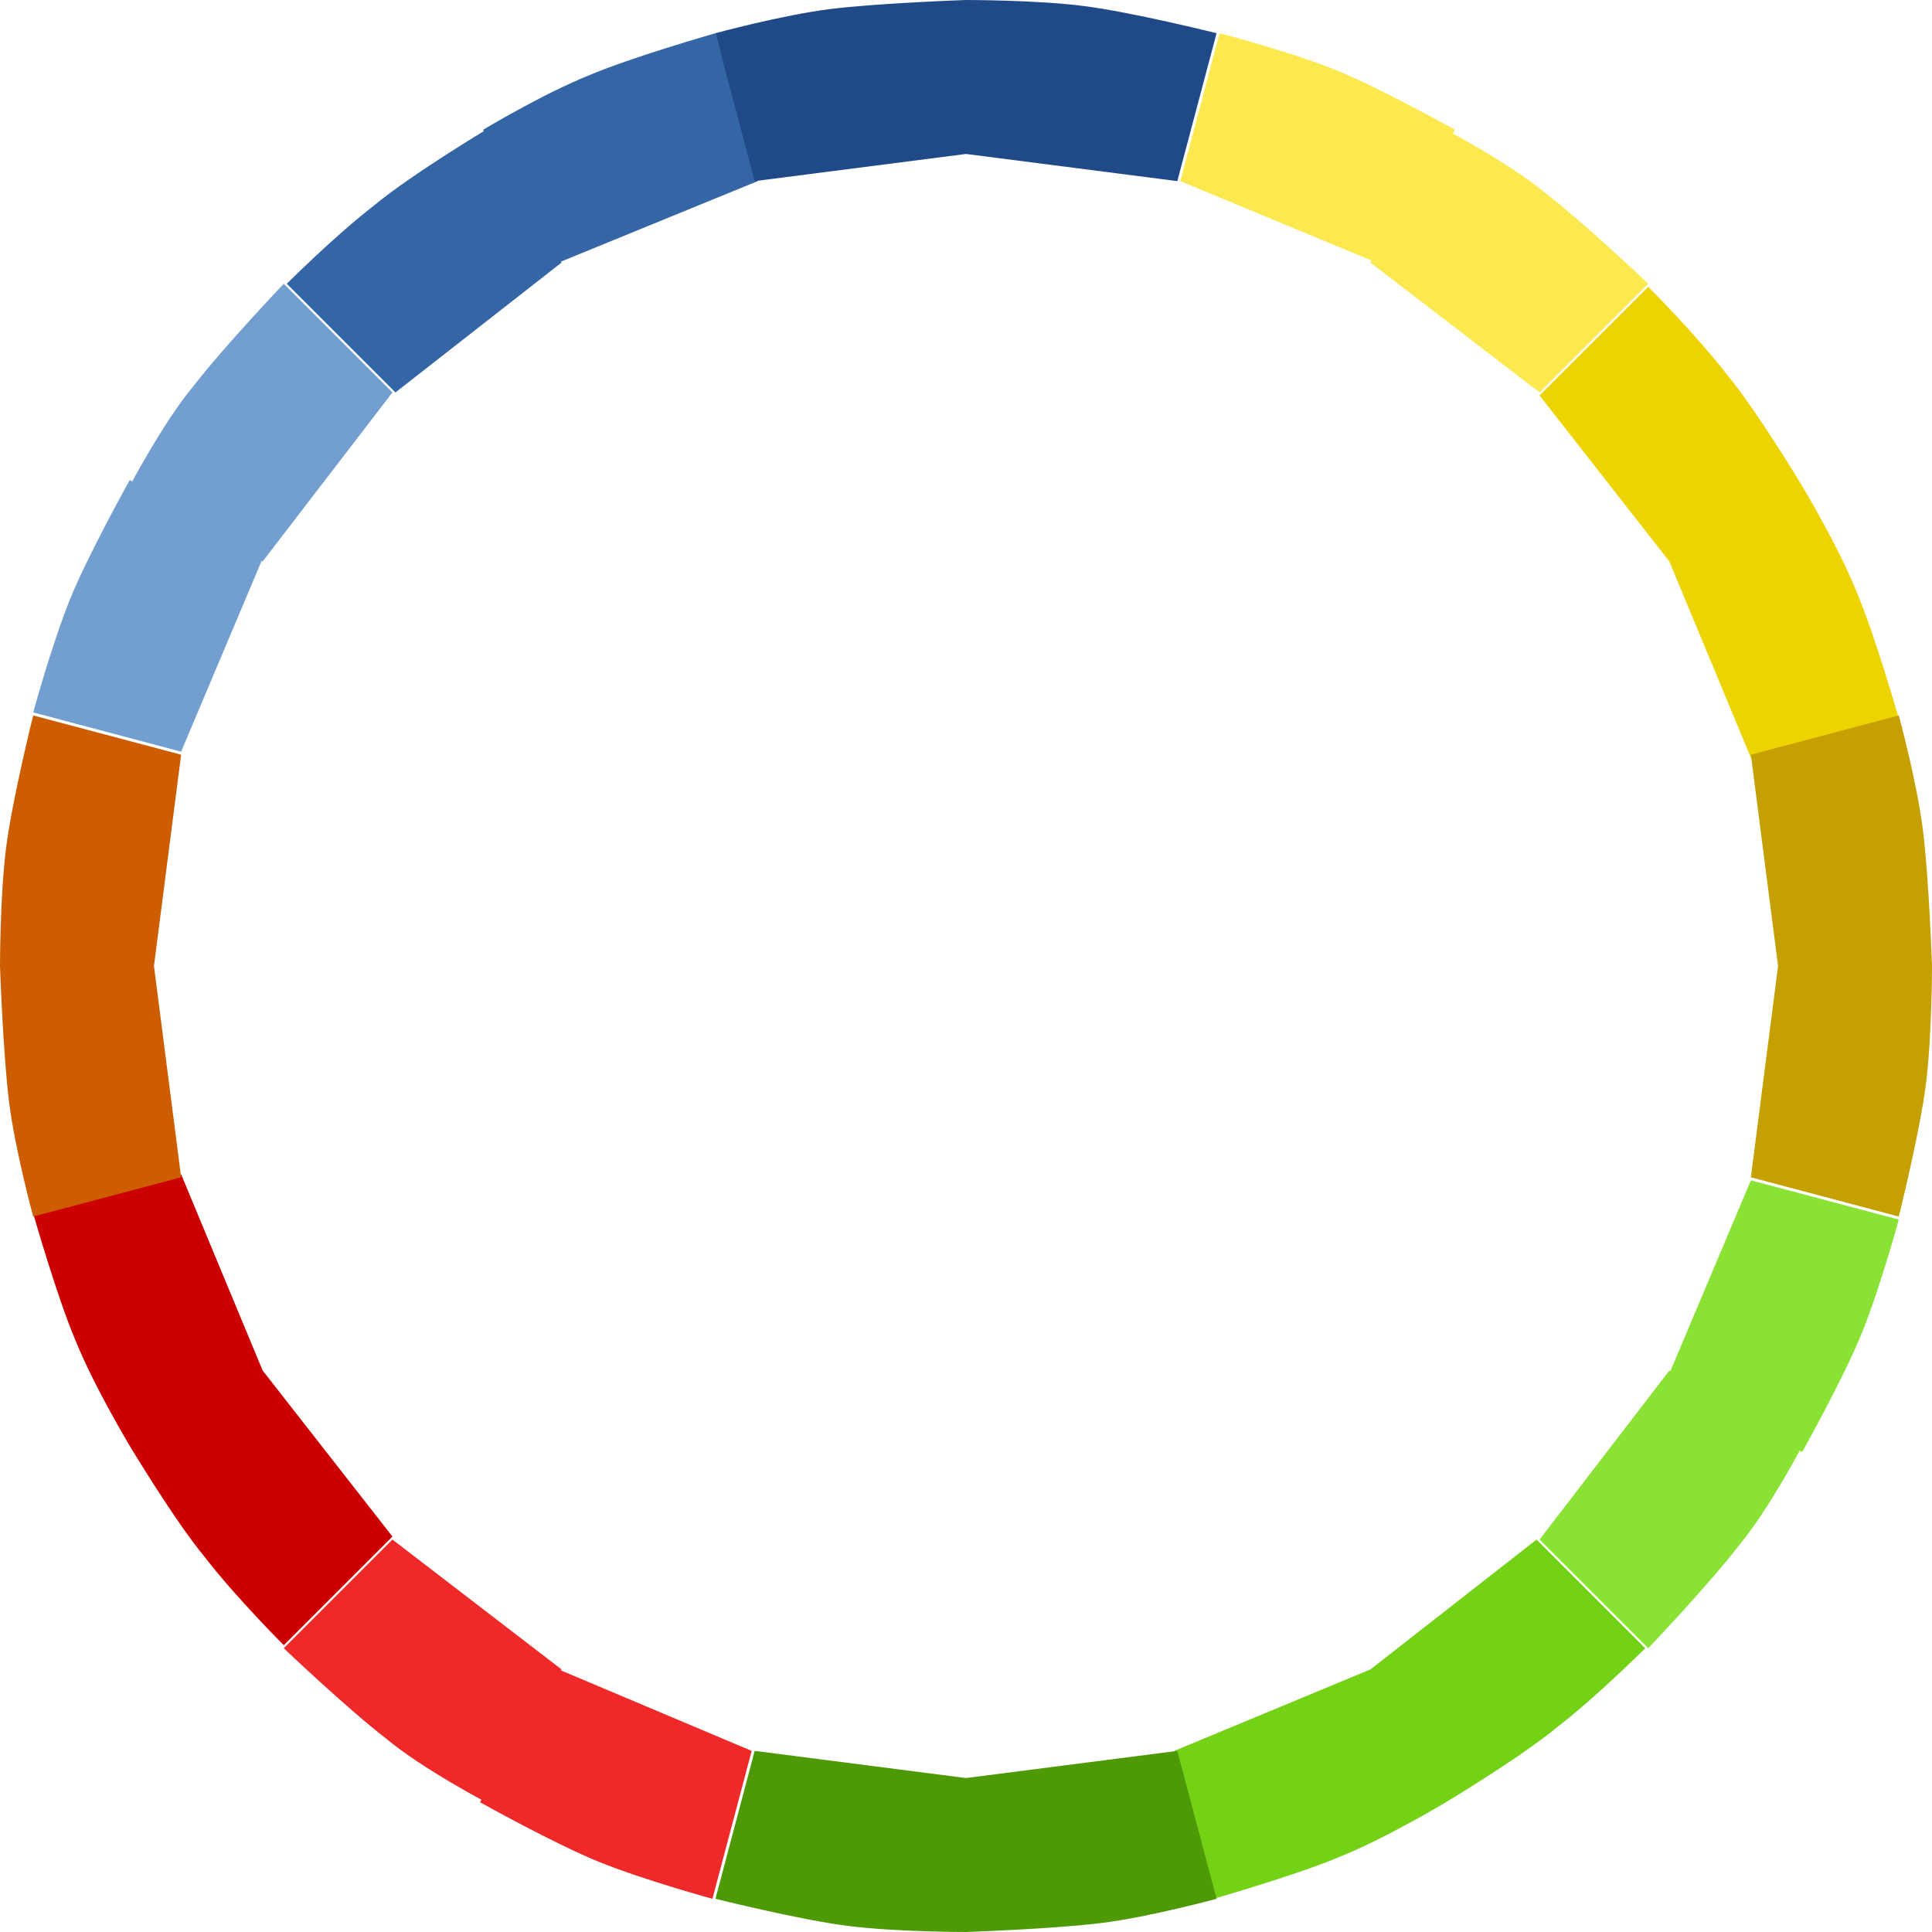
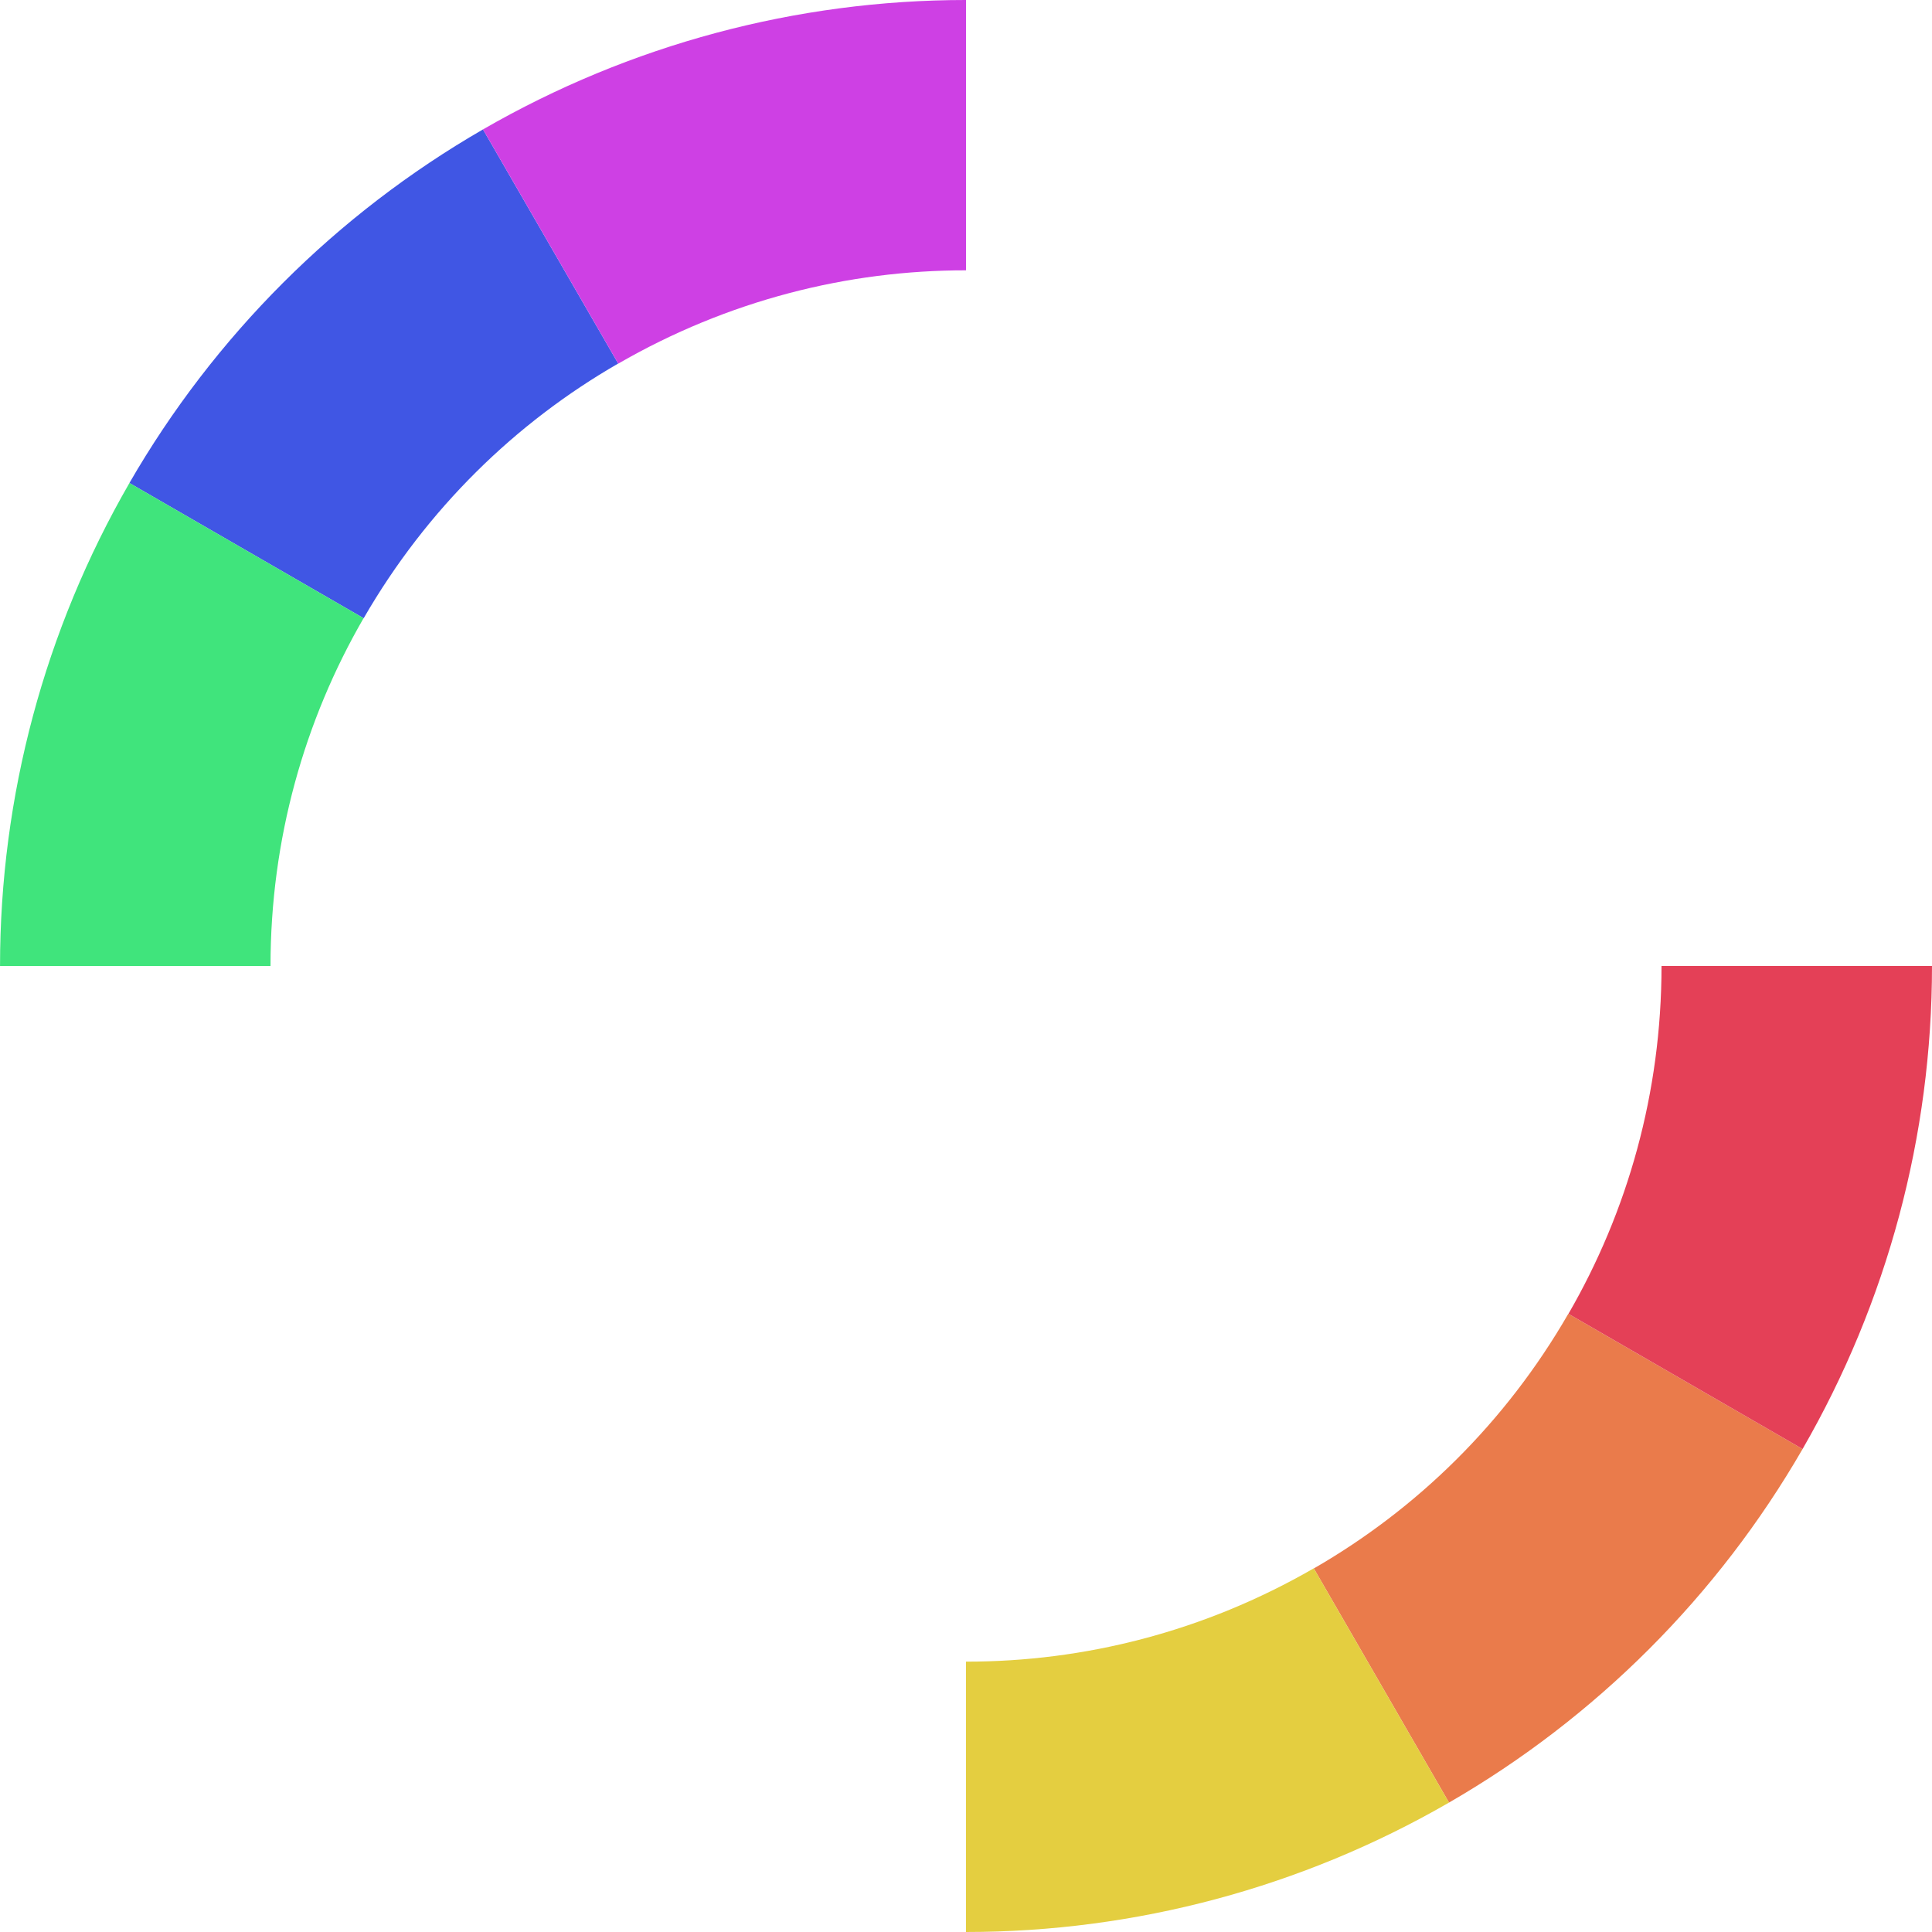
<svg xmlns="http://www.w3.org/2000/svg" width="64" height="64" viewBox="0 0 64 64" version="1.1">
-   <style>.s0{fill:#729fcf;}.s1{fill:#3465a4;}.s2{fill:#204a87;}.s3{fill:#fce94f;}.s4{fill:#edd400;}.s5{fill:#c4a000;}.s6{fill:#8ae234;}.s7{fill:#73d216;}.s8{fill:#4e9a06;}.s9{fill:#ef2929;}.s10{fill:#c00;}.s11{fill:#ce5c00;}</style>
-   <path d="M13 13 9.4 9.4c0 0-2 2.1-3 3.4-1 1.2-2.1 3.3-2.1 3.3l4.4 2.5M13 13 9.4 9.4c0 0-2 2.1-3 3.4-1 1.2-2.1 3.3-2.1 3.3l4.4 2.5M13 13 9.4 9.4c0 0-2 2.1-3 3.4-1 1.2-2.1 3.3-2.1 3.3l4.4 2.5" fill="#729fcf" />
-   <path d="m18.6 8.7-2.5-4.4c0 0-2.5 1.5-3.7 2.5-1.3 1-2.9 2.6-2.9 2.6l3.6 3.6M25.1 6 23.7 1.1c0 0-2.8 0.8-4.2 1.4-1.5 0.6-3.5 1.8-3.5 1.8l2.5 4.4" fill="#3465a4" />
-   <path d="m32 5.1 0-5.1c0 0-2.9 0.1-4.5 0.3-1.6 0.2-3.8 0.8-3.8 0.8l1.3 4.9M39 6l1.3-4.9M39 6l1.3-4.9M39 6l1.3-4.9c0 0-2.8-0.7-4.4-0.9C34.4 0 32 0 32 0l0 5.1" fill="#204a87" />
-   <path d="m45.6 8.7 2.6-4.4c0 0-2.5-1.4-4-2C42.7 1.7 40.4 1.1 40.4 1.1l-1.3 4.9M51 13l3.6-3.6M51 13l3.6-3.6M51 13l3.6-3.6c0 0-2.1-2-3.4-3-1.2-1-3.3-2.1-3.3-2.1l-2.5 4.4" fill="#fce94f" />
-   <path d="m55.3 18.6 4.4-2.5c0 0-1.5-2.5-2.5-3.7-1-1.3-2.6-2.9-2.6-2.9l-3.6 3.6M58 25.1l4.9-1.3M58 25.1l4.9-1.3M58 25.1l4.9-1.3c0 0-0.8-2.8-1.4-4.2-0.6-1.5-1.8-3.5-1.8-3.5l-4.4 2.5" fill="#edd400" />
-   <path d="m58.9 32 5.1 0c0 0-0.1-2.9-0.3-4.5-0.2-1.6-0.8-3.8-0.8-3.8l-4.9 1.3M58 39l4.9 1.3M58 39l4.9 1.3M58 39l4.9 1.3c0 0 0.7-2.8 0.9-4.4 0.2-1.6 0.2-3.9 0.2-3.9l-5.1 0" fill="#c4a000" />
-   <path d="m55.3 45.5 4.4 2.6c0 0 1.4-2.5 2-4 0.6-1.5 1.2-3.7 1.2-3.7l-4.9-1.3M51 51l3.6 3.6M51 51l3.6 3.6M51 51l3.6 3.6c0 0 2-2.1 3-3.4 1-1.2 2.1-3.3 2.1-3.3l-4.4-2.5" fill="#8ae234" />
-   <path d="m45.4 55.3 2.5 4.4c0 0 2.5-1.5 3.7-2.5 1.3-1 2.9-2.6 2.9-2.6l-3.6-3.6M38.9 58l1.3 4.9M38.9 58l1.3 4.9M38.9 58l1.3 4.9c0 0 2.8-0.8 4.2-1.4 1.5-0.6 3.5-1.8 3.5-1.8l-2.5-4.4" fill="#73d216" />
-   <path d="m32 58.9 0 5.1c0 0 2.9-0.1 4.5-0.3 1.6-0.2 3.8-0.8 3.8-0.8l-1.3-4.9M25 58l-1.3 4.9M25 58l-1.3 4.9M25 58l-1.3 4.9c0 0 2.8 0.7 4.4 0.9 1.6 0.2 3.9 0.2 3.9 0.2l0-5.1" fill="#4e9a06" />
-   <path d="m18.5 55.3-2.6 4.4c0 0 2.5 1.4 4 2 1.5 0.6 3.7 1.2 3.7 1.2l1.3-4.9M13 51l-3.6 3.6M13 51l-3.6 3.6M13 51l-3.6 3.6c0 0 2.1 2 3.4 3 1.2 1 3.3 2.1 3.3 2.1l2.5-4.4" fill="#ef2929" />
-   <path d="m8.7 45.4-4.4 2.5c0 0 1.5 2.5 2.5 3.7 1 1.3 2.6 2.9 2.6 2.9l3.6-3.6M6 38.9l-4.9 1.3M6 38.9l-4.9 1.3M6 38.9l-4.9 1.3c0 0 0.8 2.8 1.4 4.2 0.6 1.5 1.8 3.5 1.8 3.5l4.4-2.5" fill="#c00" />
-   <path d="m5.1 32-5.1 0c0 0 0.1 2.9 0.3 4.5 0.2 1.6 0.8 3.8 0.8 3.8l4.9-1.3M6 25 1.1 23.7c0 0-0.7 2.8-0.9 4.4-0.2 1.6-0.2 3.9-0.2 3.9l5.1 0" fill="#ce5c00" />
-   <path d="m8.7 18.5-4.4-2.6c0 0-1.4 2.5-2 4-0.6 1.5-1.2 3.7-1.2 3.7l4.9 1.3" fill="#729fcf" />
+   <path fill="#ea7b4b" d="m43.522 51.957c3.393-1.955 6.333-4.801 8.431-8.437l7.76 4.48c-2.809 4.865-6.848 8.904-11.713 11.713z" />
+   <path fill="#e4ce40" d="m32 55.044v8.956c5.617 0 11.135-1.478 16-4.287l-4.48-7.76c-3.635 2.099-7.604 3.094-11.52 3.091z" />
+   <path fill="#e44057" d="m51.957 43.522 7.756 4.478c2.809-4.865 4.287-10.383 4.287-16h-8.96c0 4.197-1.122 8.133-3.083 11.522z" />
+   <path fill="#4056e4" d="m16 4.287c-4.865 2.809-8.904 6.848-11.713 11.713l7.76 4.48c2.099-3.635 5.038-6.482 8.431-8.437z" />
+   <path fill="#ce40e4" d="m32-1.28e-4c-5.617-2.56e-6 -11.135 1.479-16 4.287l4.48 7.759c3.635-2.099 7.604-3.094 11.52-3.091z" />
+   <path fill="#40e47c" d="m12.044 20.478-7.756-4.478c-2.809 4.865-4.287 10.383-4.287 16h8.96c2.56e-5 -4.197 1.122-8.133 3.083-11.522z" />
</svg>
